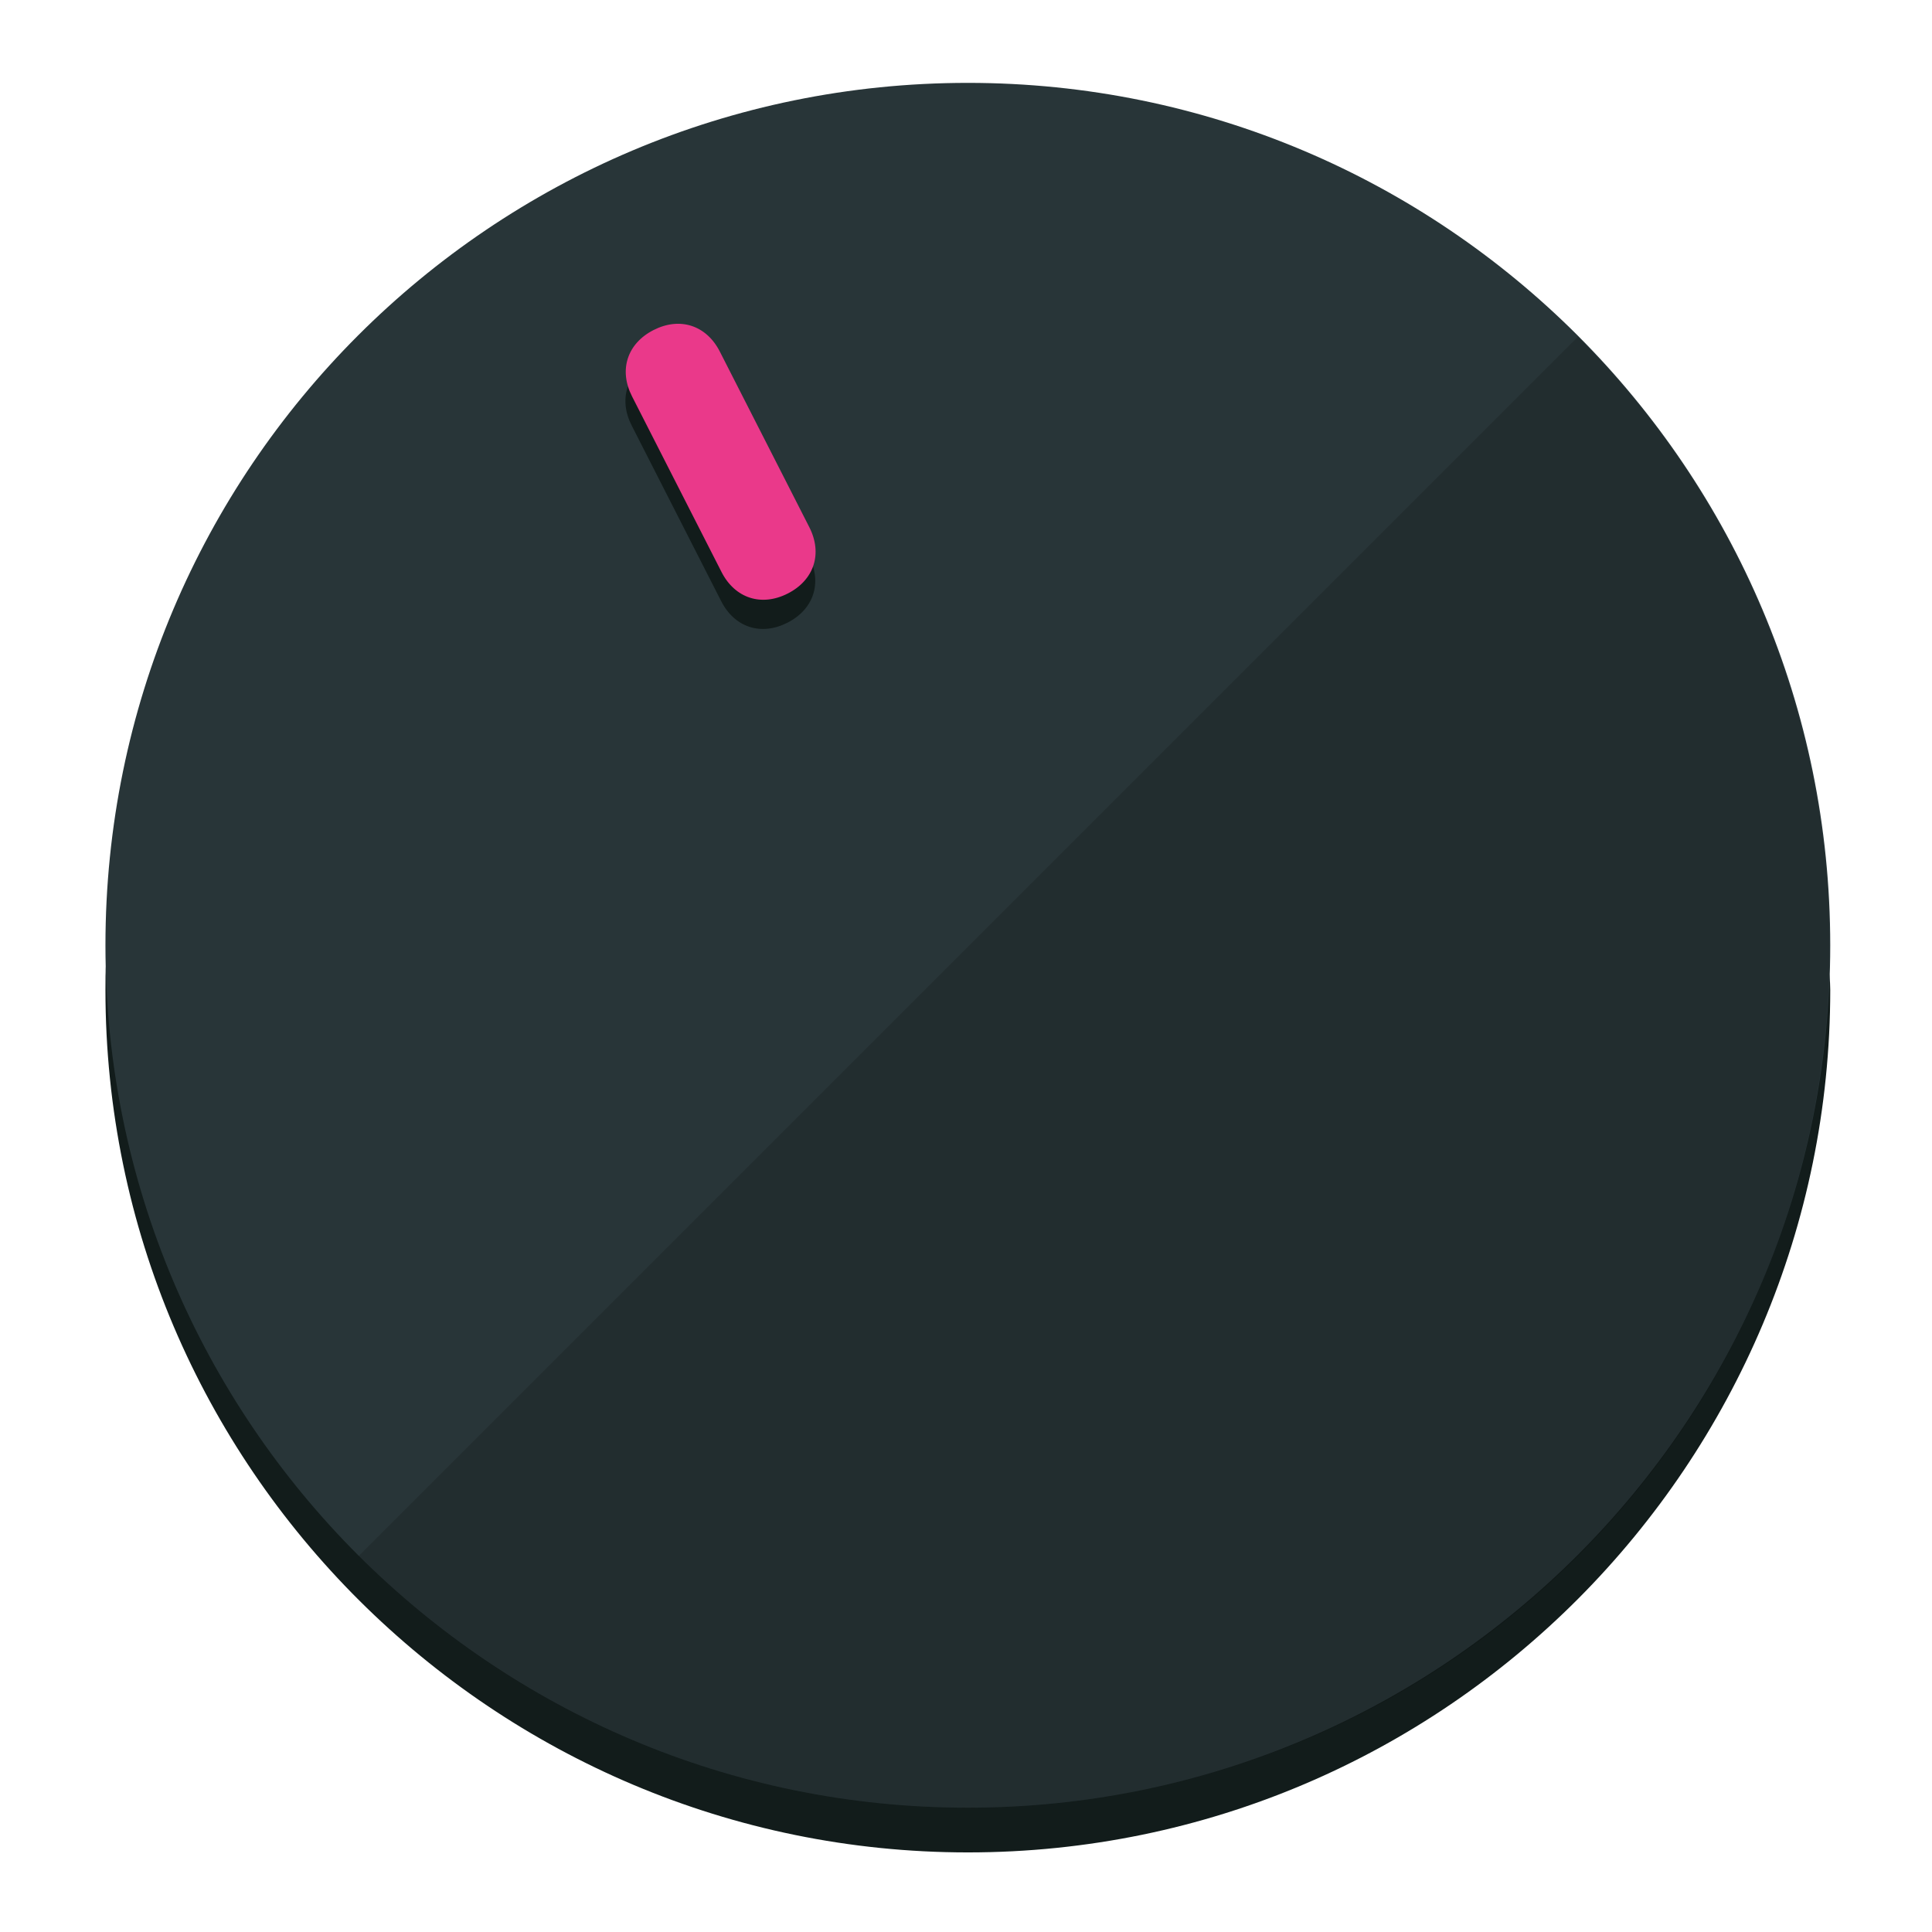
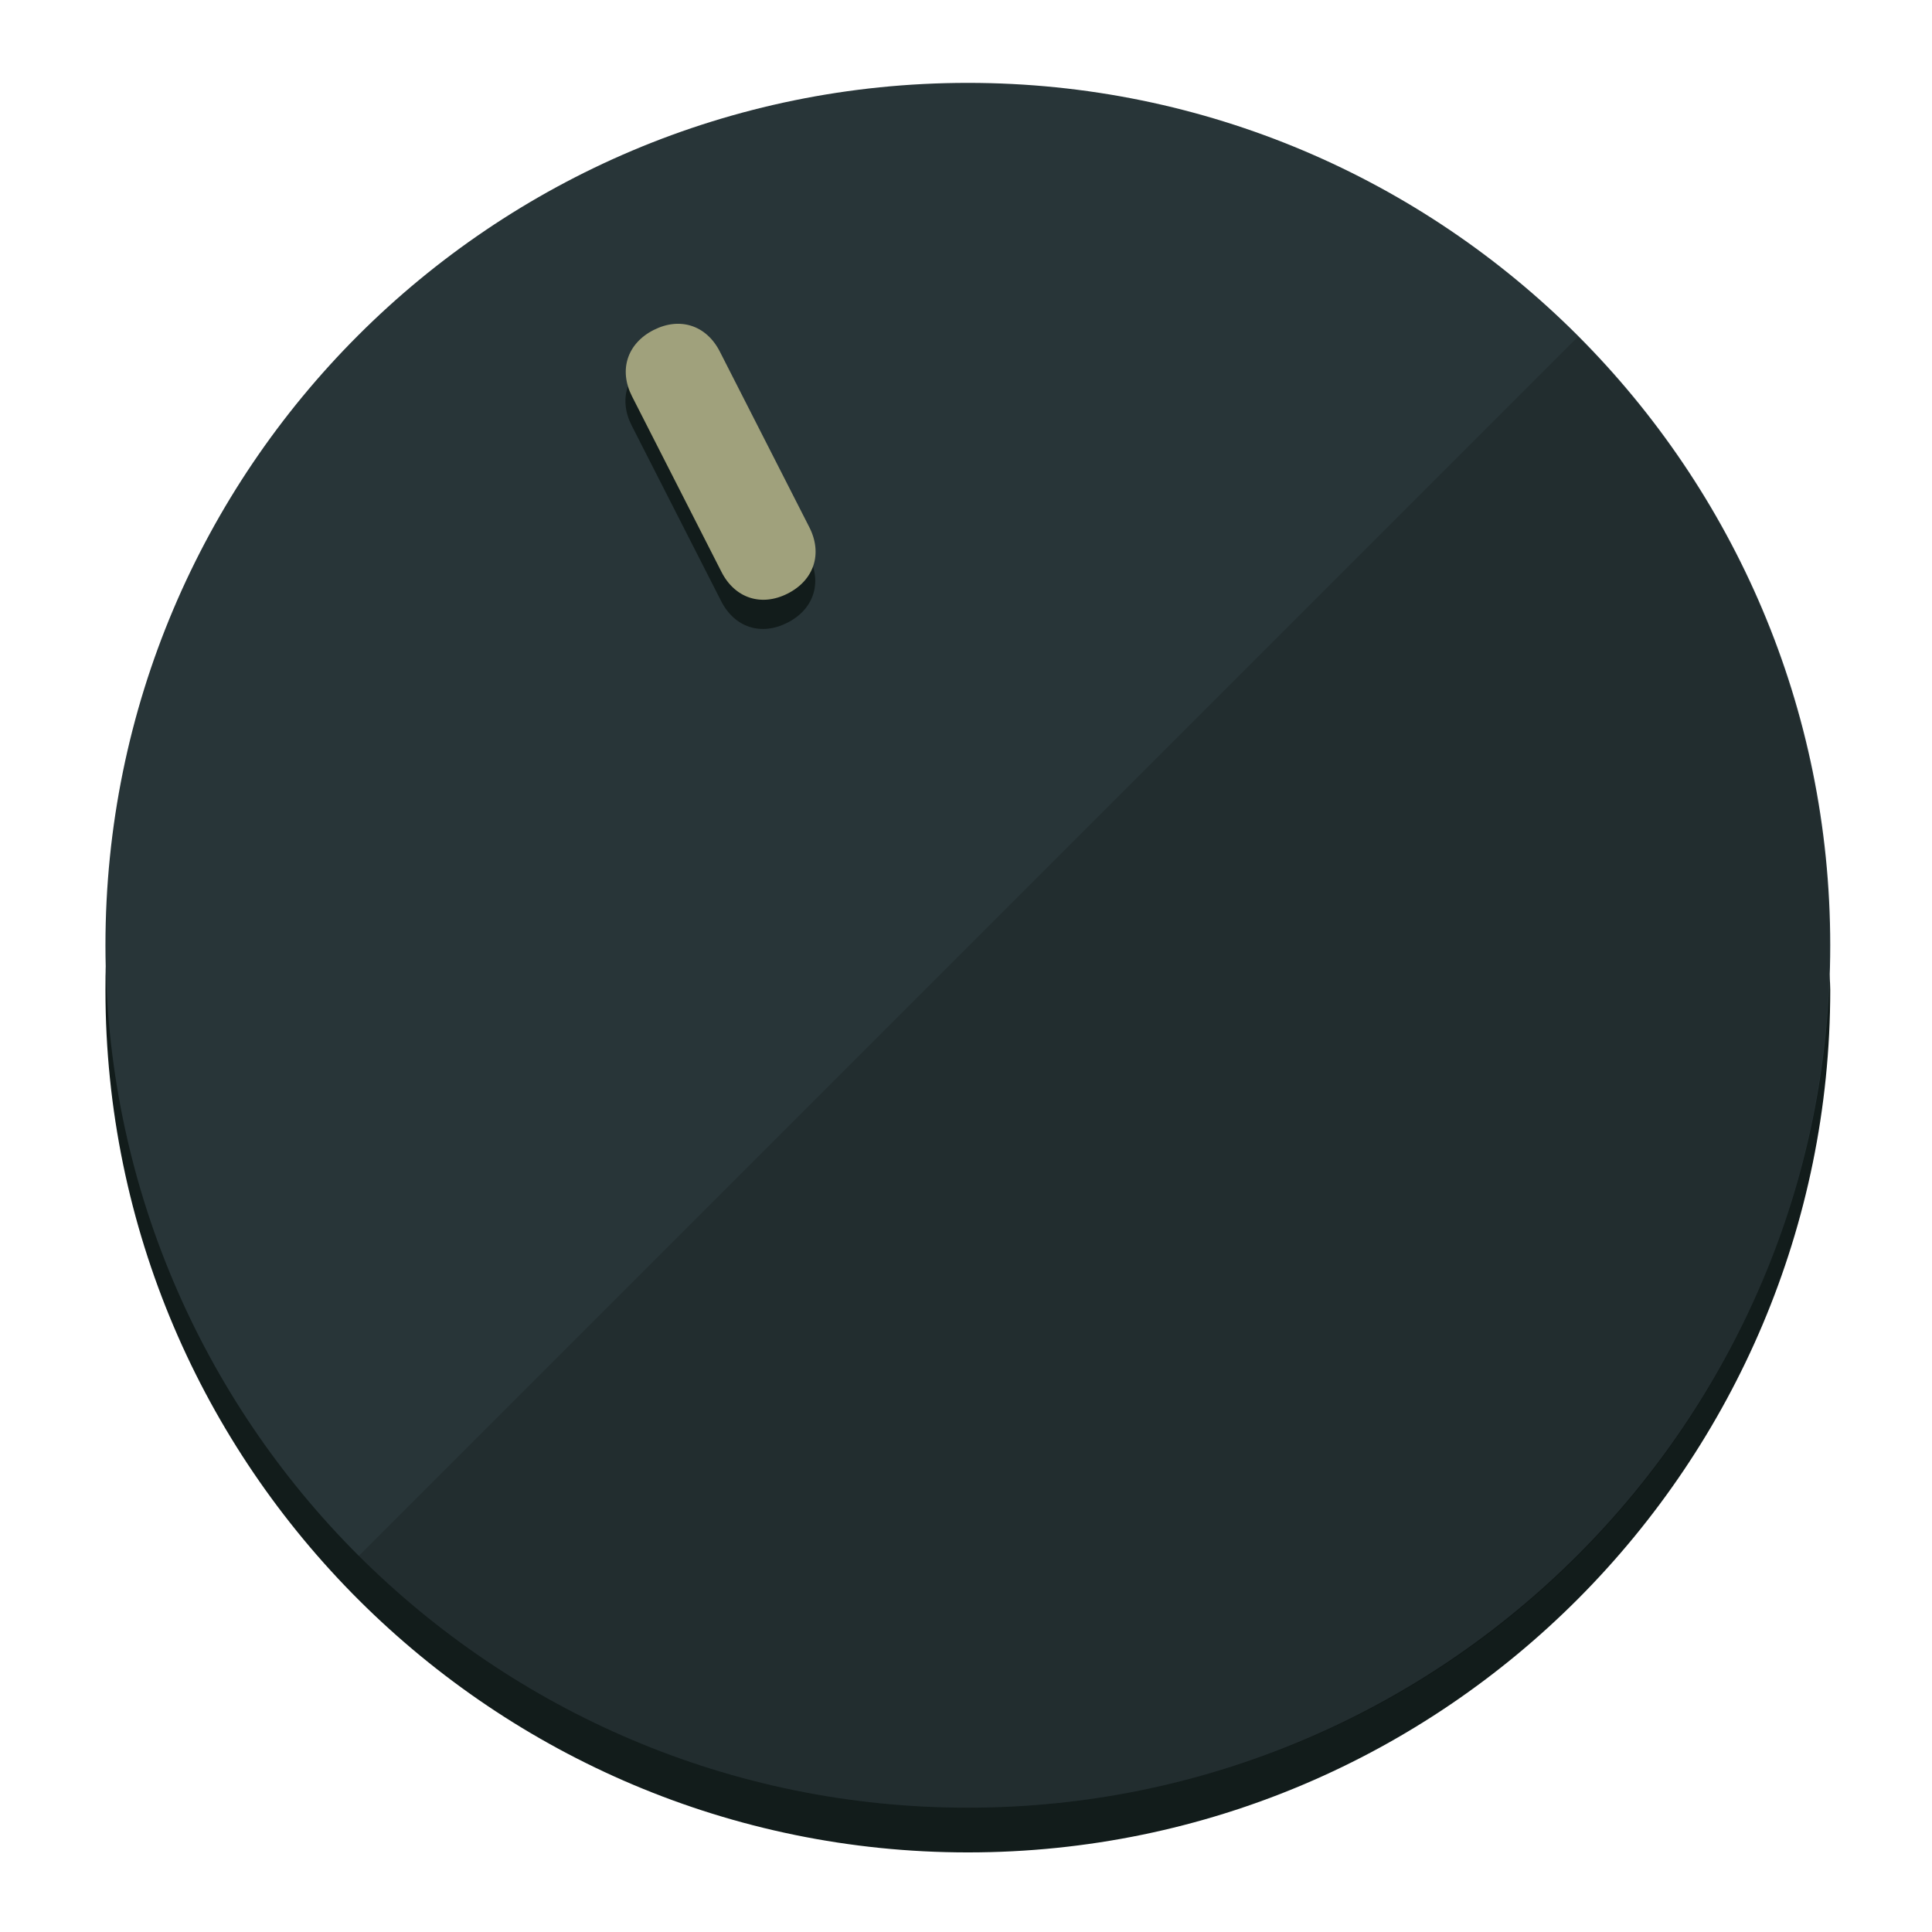
<svg xmlns="http://www.w3.org/2000/svg" height="120px" width="120px" version="1.1" id="Layer_1" viewBox="0 0 496.8 496.8" xml:space="preserve">
  <defs id="defs23" />
  <g id="g3158">
    <path style="display:inline;fill:#121c1b;fill-opacity:1;stroke-width:1.584" d="m 248.875,445.92 c 116.582,0 212.89,-91.238 220.493,-205.286 0,5.069 1.267,8.87 1.267,13.939 0,121.651 -98.842,221.76 -221.76,221.76 -121.651,0 -221.76,-98.842 -221.76,-221.76 0,-5.069 0,-8.87 1.267,-13.939 7.603,114.048 103.91,205.286 220.493,205.286 z" id="path8" />
    <circle style="display:inline;fill:#283538;fill-opacity:1;stroke-width:1.584" cx="248.875" cy="243.071" r="221.76" id="circle12" />
    <path style="display:inline;fill:#000000;fill-opacity:0.154;stroke-width:1.587" d="m 405.744,86.606 c 86.308,86.308 86.308,227.193 0,313.5 -86.308,86.308 -227.193,86.308 -313.5,0" id="path14" />
  </g>
  <g id="g3198">
    <circle style="display:none;fill:#000000;fill-opacity:0;stroke-width:1.584" cx="110.802" cy="329.835" r="221.76" id="circle12-3" transform="rotate(-27)" />
    <path style="display:inline;fill:#121c1b;fill-opacity:1;stroke-width:1.584" d="m 208.027,143.077 c 3.452,6.774 1.237,13.592 -5.538,17.044 v 0 c -6.775,3.452 -13.592,1.237 -17.044,-5.538 l -23.012,-45.163 c -3.452,-6.775 -1.237,-13.592 5.538,-17.044 v 0 c 6.774,-3.452 13.592,-1.237 17.044,5.538 z" id="path3789" />
-     <path style="display:inline;fill:#ea398a;stroke-width:1.584" d="m 208.113,135.571 c 3.452,6.775 1.237,13.592 -5.538,17.044 v 0 c -6.774,3.452 -13.592,1.237 -17.044,-5.538 l -23.012,-45.163 c -3.452,-6.775 -1.237,-13.592 5.538,-17.044 v 0 c 6.775,-3.452 13.592,-1.237 17.044,5.538 z" id="path915" />
+     <path style="display:inline;fill:#A0A17C;stroke-width:1.584" d="m 208.113,135.571 c 3.452,6.775 1.237,13.592 -5.538,17.044 v 0 c -6.774,3.452 -13.592,1.237 -17.044,-5.538 l -23.012,-45.163 c -3.452,-6.775 -1.237,-13.592 5.538,-17.044 v 0 c 6.775,-3.452 13.592,-1.237 17.044,5.538 z" id="path915" />
  </g>
</svg>
